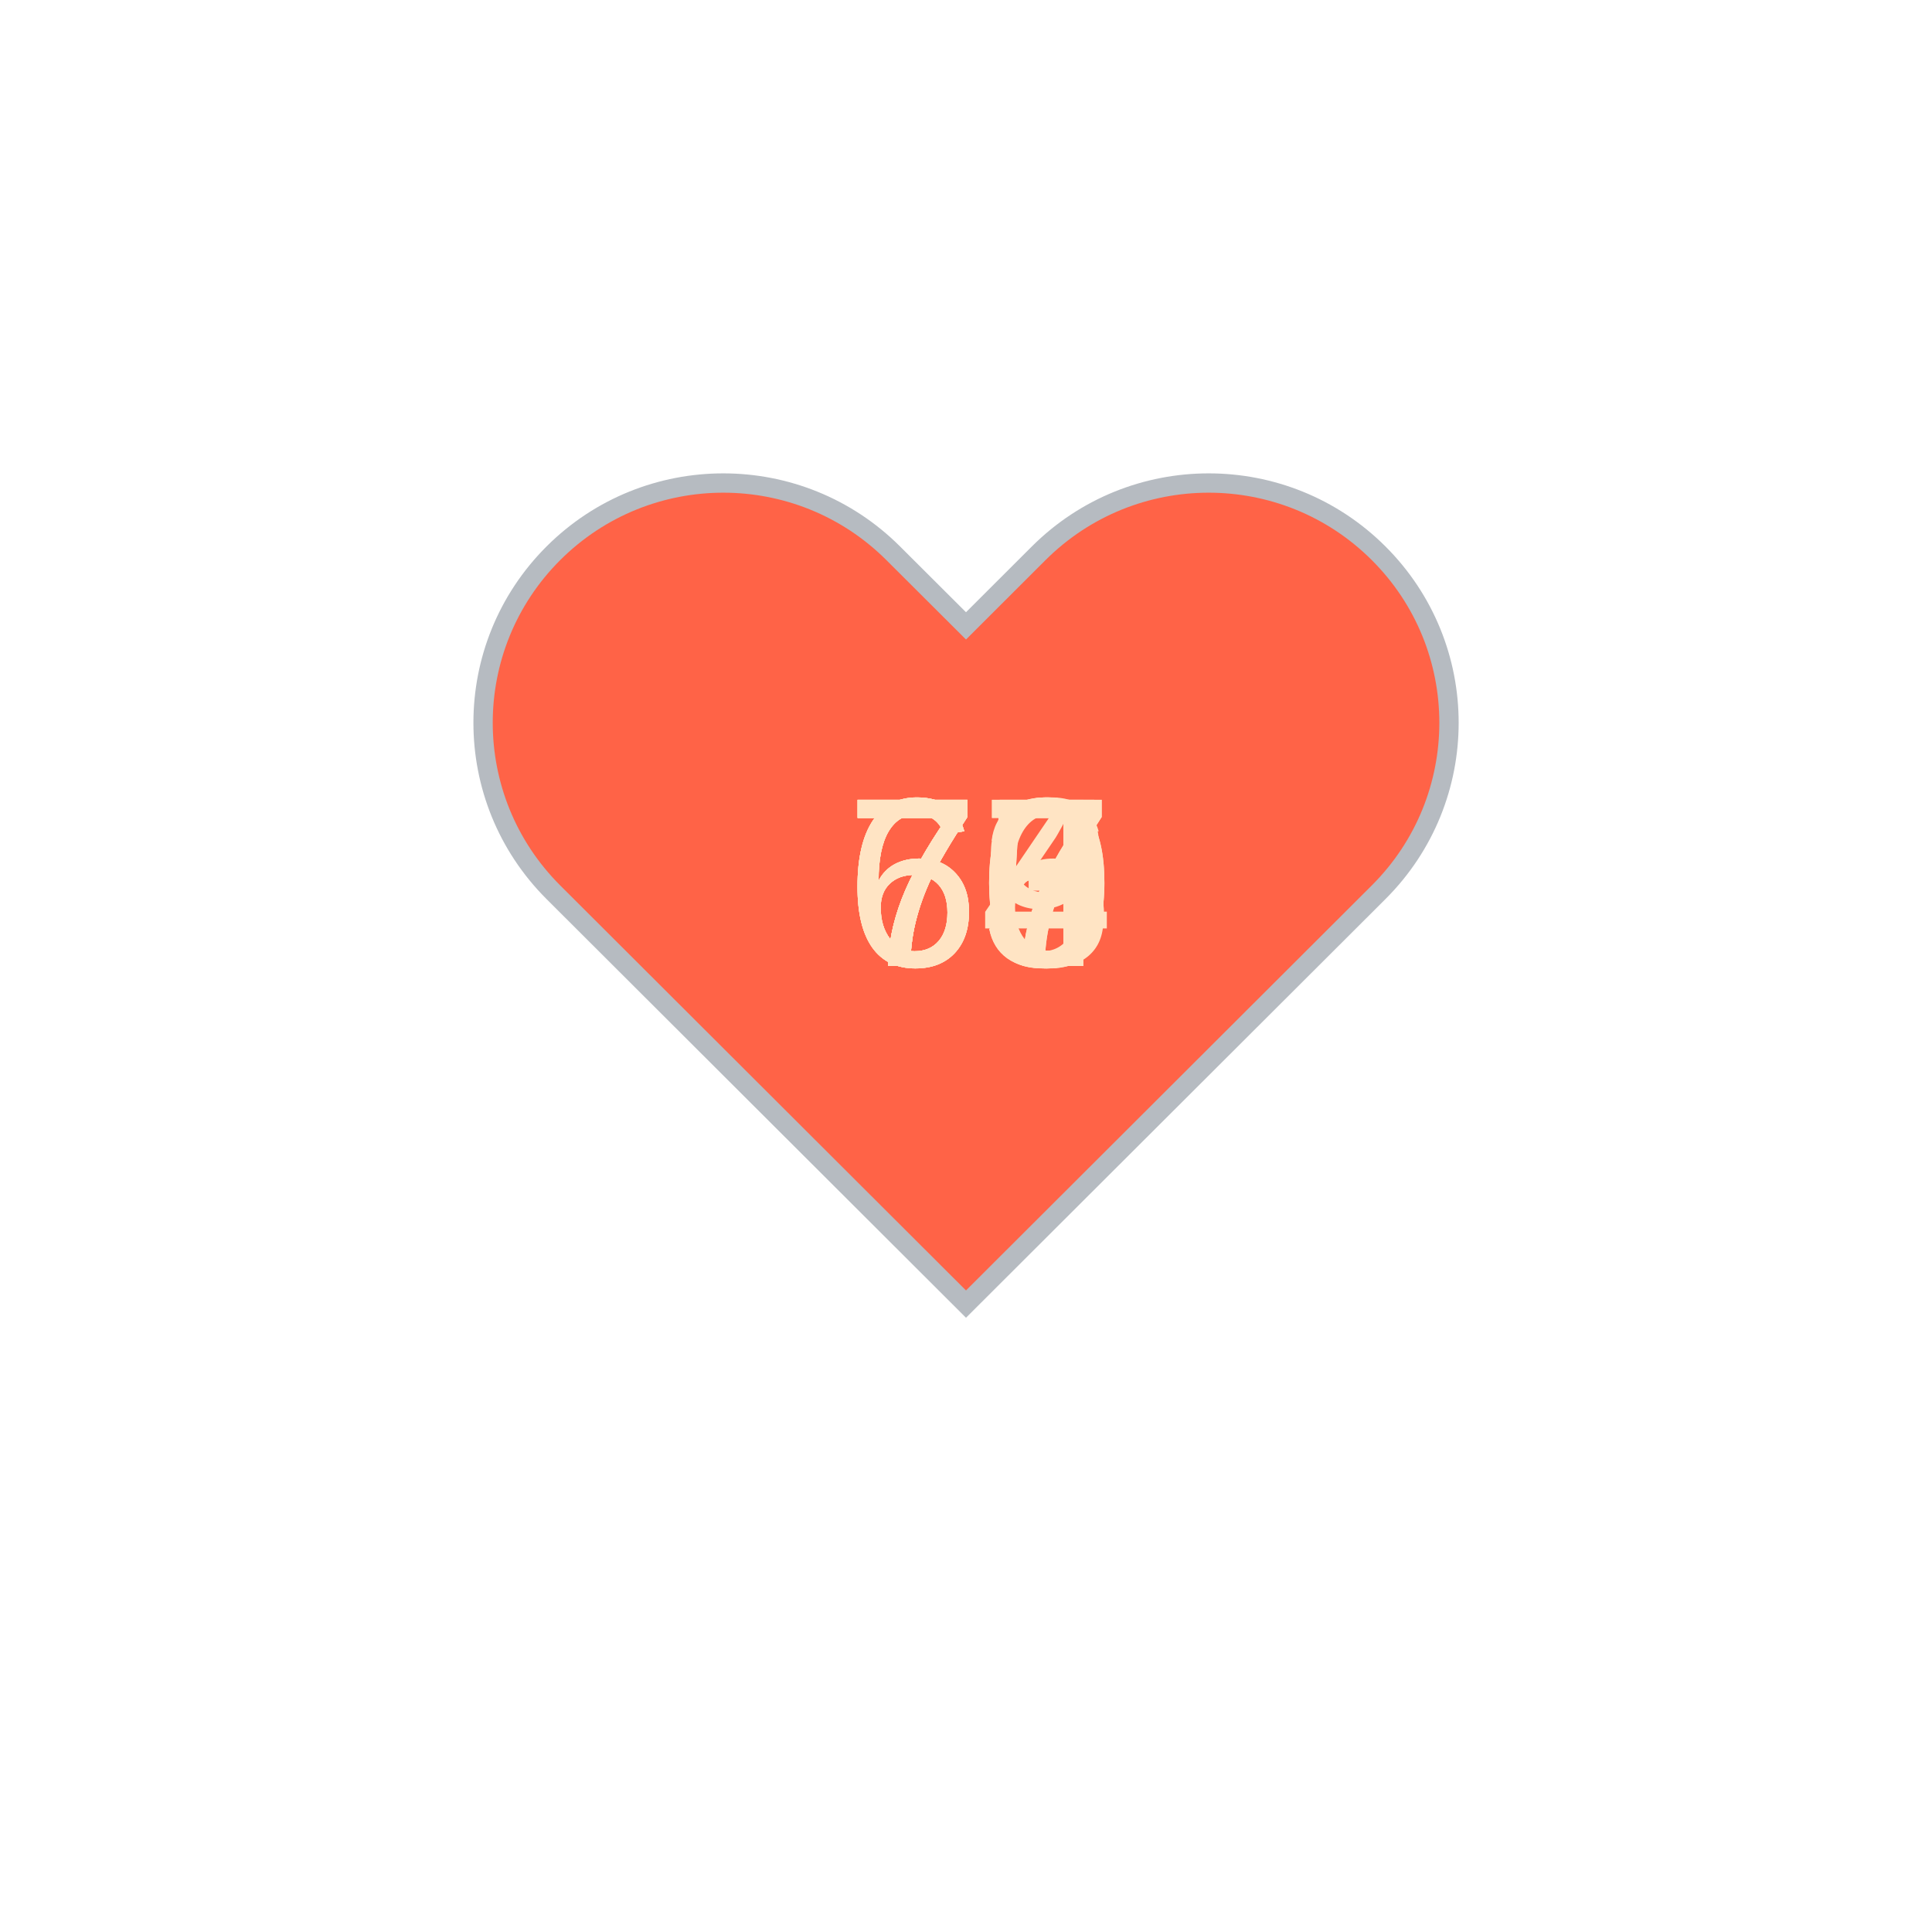
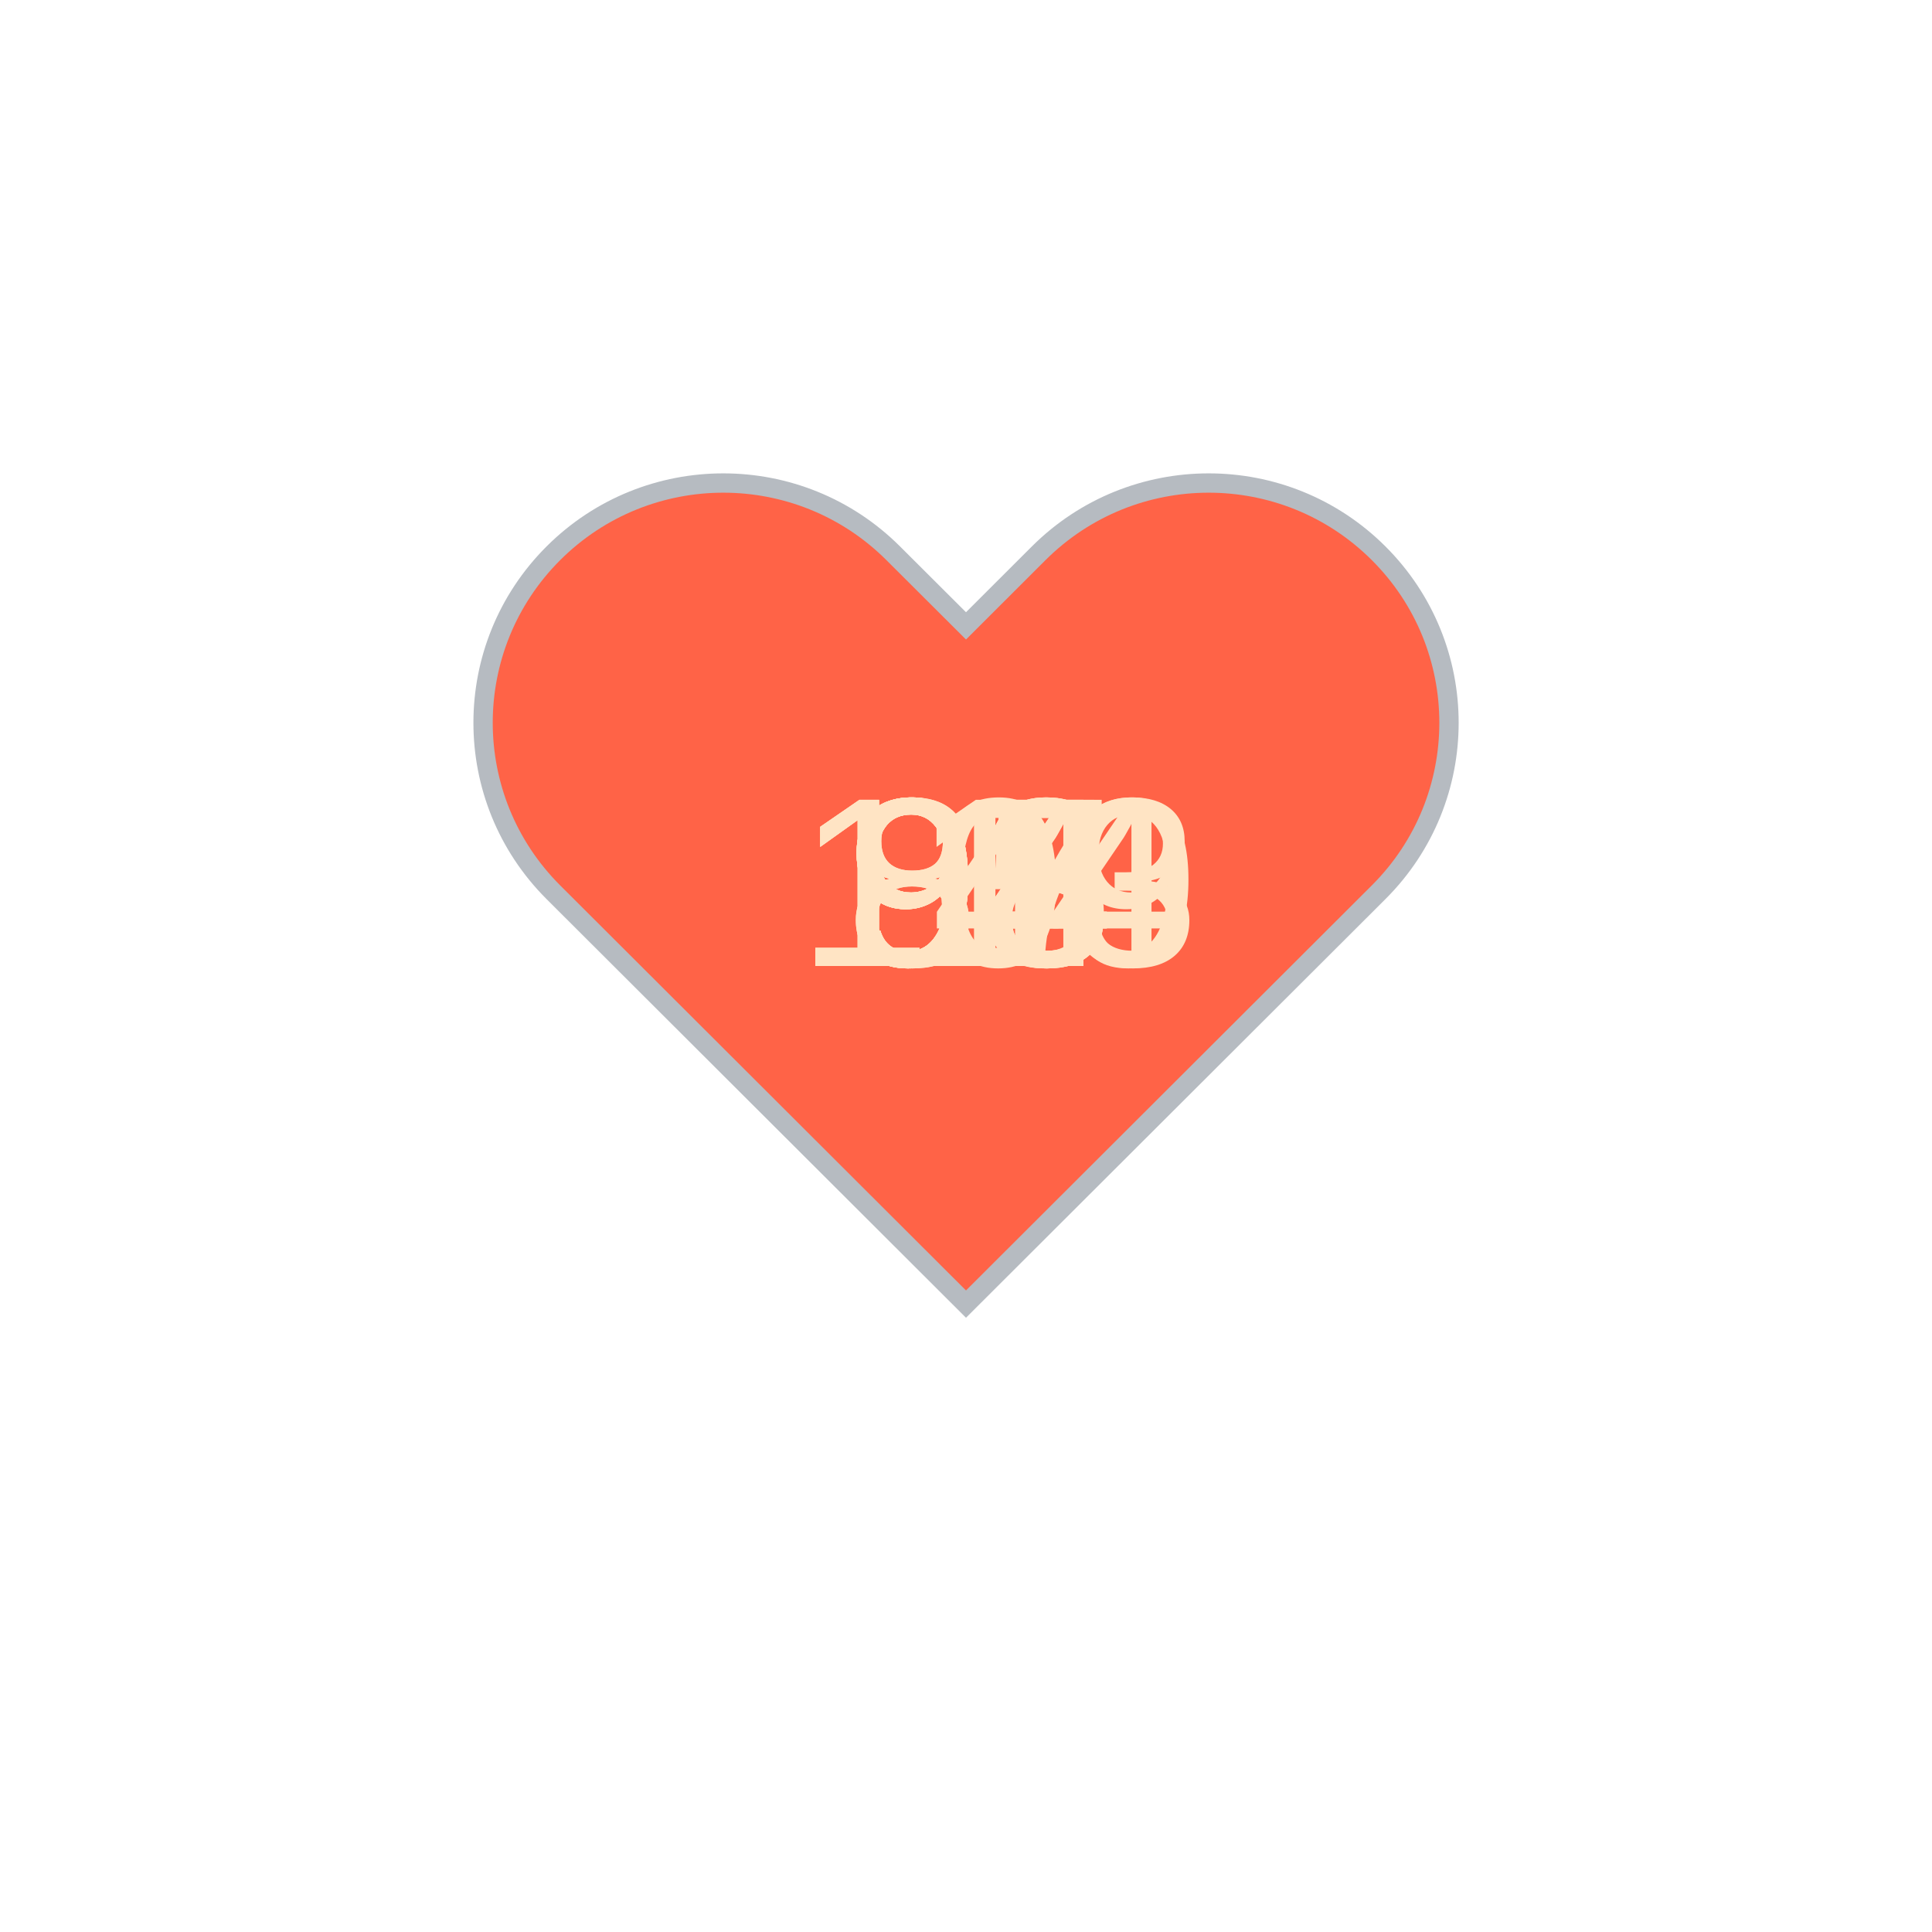
<svg xmlns="http://www.w3.org/2000/svg" baseProfile="full" height="150" version="1.1" viewBox="0,0,200,200" width="150">
  <defs />
  <g transform="translate(100 100)">
    <path d="M92.71,7.27L92.71,7.27c-9.71-9.69-25.46-9.69-35.18,0L50,14.79l-7.54-7.52C32.75-2.42,17-2.42,7.29,7.27v0 c-9.71,9.69-9.71,25.41,0,35.1L50,85l42.71-42.63C102.43,32.68,102.43,16.96,92.71,7.27z" fill="tomato" stroke="#B6BBC1" stroke-width="2" transform="translate(-50 -50)" />
    <animateTransform additive="sum" attributeName="transform" dur="1.2s" repeatCount="indefinite" type="scale" values="1; 1.5; 1.25; 1.5; 1.5; 1;" />
-     <text fill="bisque" style="font-size:25px; font-family:Arial" transform="translate(-12.5 0)">74<animate attributeName="visibility" dur="12.0s" keyTimes="0;0.1;0.2;0.3;0.4;0.5;0.6;0.7;0.8;0.9;1.0" repeatCount="indefinite" values="visible;hidden;hidden;hidden;hidden;hidden;hidden;hidden;hidden;hidden;hidden" />
+     <text fill="bisque" style="font-size:25px; font-family:Arial" transform="translate(-17.5 0)">114<animate attributeName="visibility" dur="12.0s" keyTimes="0;0.1;0.2;0.3;0.4;0.5;0.6;0.7;0.8;0.9;1.0" repeatCount="indefinite" values="visible;hidden;hidden;hidden;hidden;hidden;hidden;hidden;hidden;hidden;hidden" />
    </text>
-     <text fill="bisque" style="font-size:25px; font-family:Arial" transform="translate(-12.5 0)">67<animate attributeName="visibility" dur="12.0s" keyTimes="0;0.1;0.2;0.3;0.4;0.5;0.6;0.7;0.8;0.9;1.0" repeatCount="indefinite" values="hidden;visible;hidden;hidden;hidden;hidden;hidden;hidden;hidden;hidden;hidden" />
+     <text fill="bisque" style="font-size:25px; font-family:Arial" transform="translate(-17.5 0)">149<animate attributeName="visibility" dur="12.0s" keyTimes="0;0.1;0.2;0.3;0.4;0.5;0.6;0.7;0.8;0.9;1.0" repeatCount="indefinite" values="hidden;visible;hidden;hidden;hidden;hidden;hidden;hidden;hidden;hidden;hidden" />
    </text>
-     <text fill="bisque" style="font-size:25px; font-family:Arial" transform="translate(-12.5 0)">70<animate attributeName="visibility" dur="12.0s" keyTimes="0;0.1;0.2;0.3;0.4;0.5;0.6;0.7;0.8;0.9;1.0" repeatCount="indefinite" values="hidden;hidden;visible;hidden;hidden;hidden;hidden;hidden;hidden;hidden;hidden" />
+     <text fill="bisque" style="font-size:25px; font-family:Arial" transform="translate(-17.5 0)">103<animate attributeName="visibility" dur="12.0s" keyTimes="0;0.1;0.2;0.3;0.4;0.5;0.6;0.7;0.8;0.9;1.0" repeatCount="indefinite" values="hidden;hidden;visible;hidden;hidden;hidden;hidden;hidden;hidden;hidden;hidden" />
    </text>
-     <text fill="bisque" style="font-size:25px; font-family:Arial" transform="translate(-12.5 0)">73<animate attributeName="visibility" dur="12.0s" keyTimes="0;0.1;0.2;0.3;0.4;0.5;0.6;0.7;0.8;0.9;1.0" repeatCount="indefinite" values="hidden;hidden;hidden;visible;hidden;hidden;hidden;hidden;hidden;hidden;hidden" />
+     <text fill="bisque" style="font-size:25px; font-family:Arial" transform="translate(-12.5 0)">97<animate attributeName="visibility" dur="12.0s" keyTimes="0;0.1;0.2;0.3;0.4;0.5;0.6;0.7;0.8;0.9;1.0" repeatCount="indefinite" values="hidden;hidden;hidden;visible;hidden;hidden;hidden;hidden;hidden;hidden;hidden" />
    </text>
-     <text fill="bisque" style="font-size:25px; font-family:Arial" transform="translate(-12.5 0)">65<animate attributeName="visibility" dur="12.0s" keyTimes="0;0.1;0.2;0.3;0.4;0.5;0.6;0.7;0.8;0.9;1.0" repeatCount="indefinite" values="hidden;hidden;hidden;hidden;visible;hidden;hidden;hidden;hidden;hidden;hidden" />
+     <text fill="bisque" style="font-size:25px; font-family:Arial" transform="translate(-12.5 0)">94<animate attributeName="visibility" dur="12.0s" keyTimes="0;0.1;0.2;0.3;0.4;0.5;0.6;0.7;0.8;0.9;1.0" repeatCount="indefinite" values="hidden;hidden;hidden;hidden;visible;hidden;hidden;hidden;hidden;hidden;hidden" />
    </text>
-     <text fill="bisque" style="font-size:25px; font-family:Arial" transform="translate(-12.5 0)">66<animate attributeName="visibility" dur="12.0s" keyTimes="0;0.1;0.2;0.3;0.4;0.5;0.6;0.7;0.8;0.9;1.0" repeatCount="indefinite" values="hidden;hidden;hidden;hidden;hidden;visible;hidden;hidden;hidden;hidden;hidden" />
+     <text fill="bisque" style="font-size:25px; font-family:Arial" transform="translate(-12.5 0)">98<animate attributeName="visibility" dur="12.0s" keyTimes="0;0.1;0.2;0.3;0.4;0.5;0.6;0.7;0.8;0.9;1.0" repeatCount="indefinite" values="hidden;hidden;hidden;hidden;hidden;visible;hidden;hidden;hidden;hidden;hidden" />
    </text>
-     <text fill="bisque" style="font-size:25px; font-family:Arial" transform="translate(-12.5 0)">79<animate attributeName="visibility" dur="12.0s" keyTimes="0;0.1;0.2;0.3;0.4;0.5;0.6;0.7;0.8;0.9;1.0" repeatCount="indefinite" values="hidden;hidden;hidden;hidden;hidden;hidden;visible;hidden;hidden;hidden;hidden" />
+     <text fill="bisque" style="font-size:25px; font-family:Arial" transform="translate(-12.5 0)">94<animate attributeName="visibility" dur="12.0s" keyTimes="0;0.1;0.2;0.3;0.4;0.5;0.6;0.7;0.8;0.9;1.0" repeatCount="indefinite" values="hidden;hidden;hidden;hidden;hidden;hidden;visible;hidden;hidden;hidden;hidden" />
    </text>
-     <text fill="bisque" style="font-size:25px; font-family:Arial" transform="translate(-12.5 0)">75<animate attributeName="visibility" dur="12.0s" keyTimes="0;0.1;0.2;0.3;0.4;0.5;0.6;0.7;0.8;0.9;1.0" repeatCount="indefinite" values="hidden;hidden;hidden;hidden;hidden;hidden;hidden;visible;hidden;hidden;hidden" />
+     <text fill="bisque" style="font-size:25px; font-family:Arial" transform="translate(-12.5 0)">95<animate attributeName="visibility" dur="12.0s" keyTimes="0;0.1;0.2;0.3;0.4;0.5;0.6;0.7;0.8;0.9;1.0" repeatCount="indefinite" values="hidden;hidden;hidden;hidden;hidden;hidden;hidden;visible;hidden;hidden;hidden" />
    </text>
-     <text fill="bisque" style="font-size:25px; font-family:Arial" transform="translate(-12.5 0)">70<animate attributeName="visibility" dur="12.0s" keyTimes="0;0.1;0.2;0.3;0.4;0.5;0.6;0.7;0.8;0.9;1.0" repeatCount="indefinite" values="hidden;hidden;hidden;hidden;hidden;hidden;hidden;hidden;visible;hidden;hidden" />
+     <text fill="bisque" style="font-size:25px; font-family:Arial" transform="translate(-12.5 0)">83<animate attributeName="visibility" dur="12.0s" keyTimes="0;0.1;0.2;0.3;0.4;0.5;0.6;0.7;0.8;0.9;1.0" repeatCount="indefinite" values="hidden;hidden;hidden;hidden;hidden;hidden;hidden;hidden;visible;hidden;hidden" />
    </text>
-     <text fill="bisque" style="font-size:25px; font-family:Arial" transform="translate(-12.5 0)">67<animate attributeName="visibility" dur="12.0s" keyTimes="0;0.1;0.2;0.3;0.4;0.5;0.6;0.7;0.8;0.9;1.0" repeatCount="indefinite" values="hidden;hidden;hidden;hidden;hidden;hidden;hidden;hidden;hidden;visible;hidden" />
+     <text fill="bisque" style="font-size:25px; font-family:Arial" transform="translate(-12.5 0)">83<animate attributeName="visibility" dur="12.0s" keyTimes="0;0.1;0.2;0.3;0.4;0.5;0.6;0.7;0.8;0.9;1.0" repeatCount="indefinite" values="hidden;hidden;hidden;hidden;hidden;hidden;hidden;hidden;hidden;visible;hidden" />
    </text>
  </g>
</svg>
